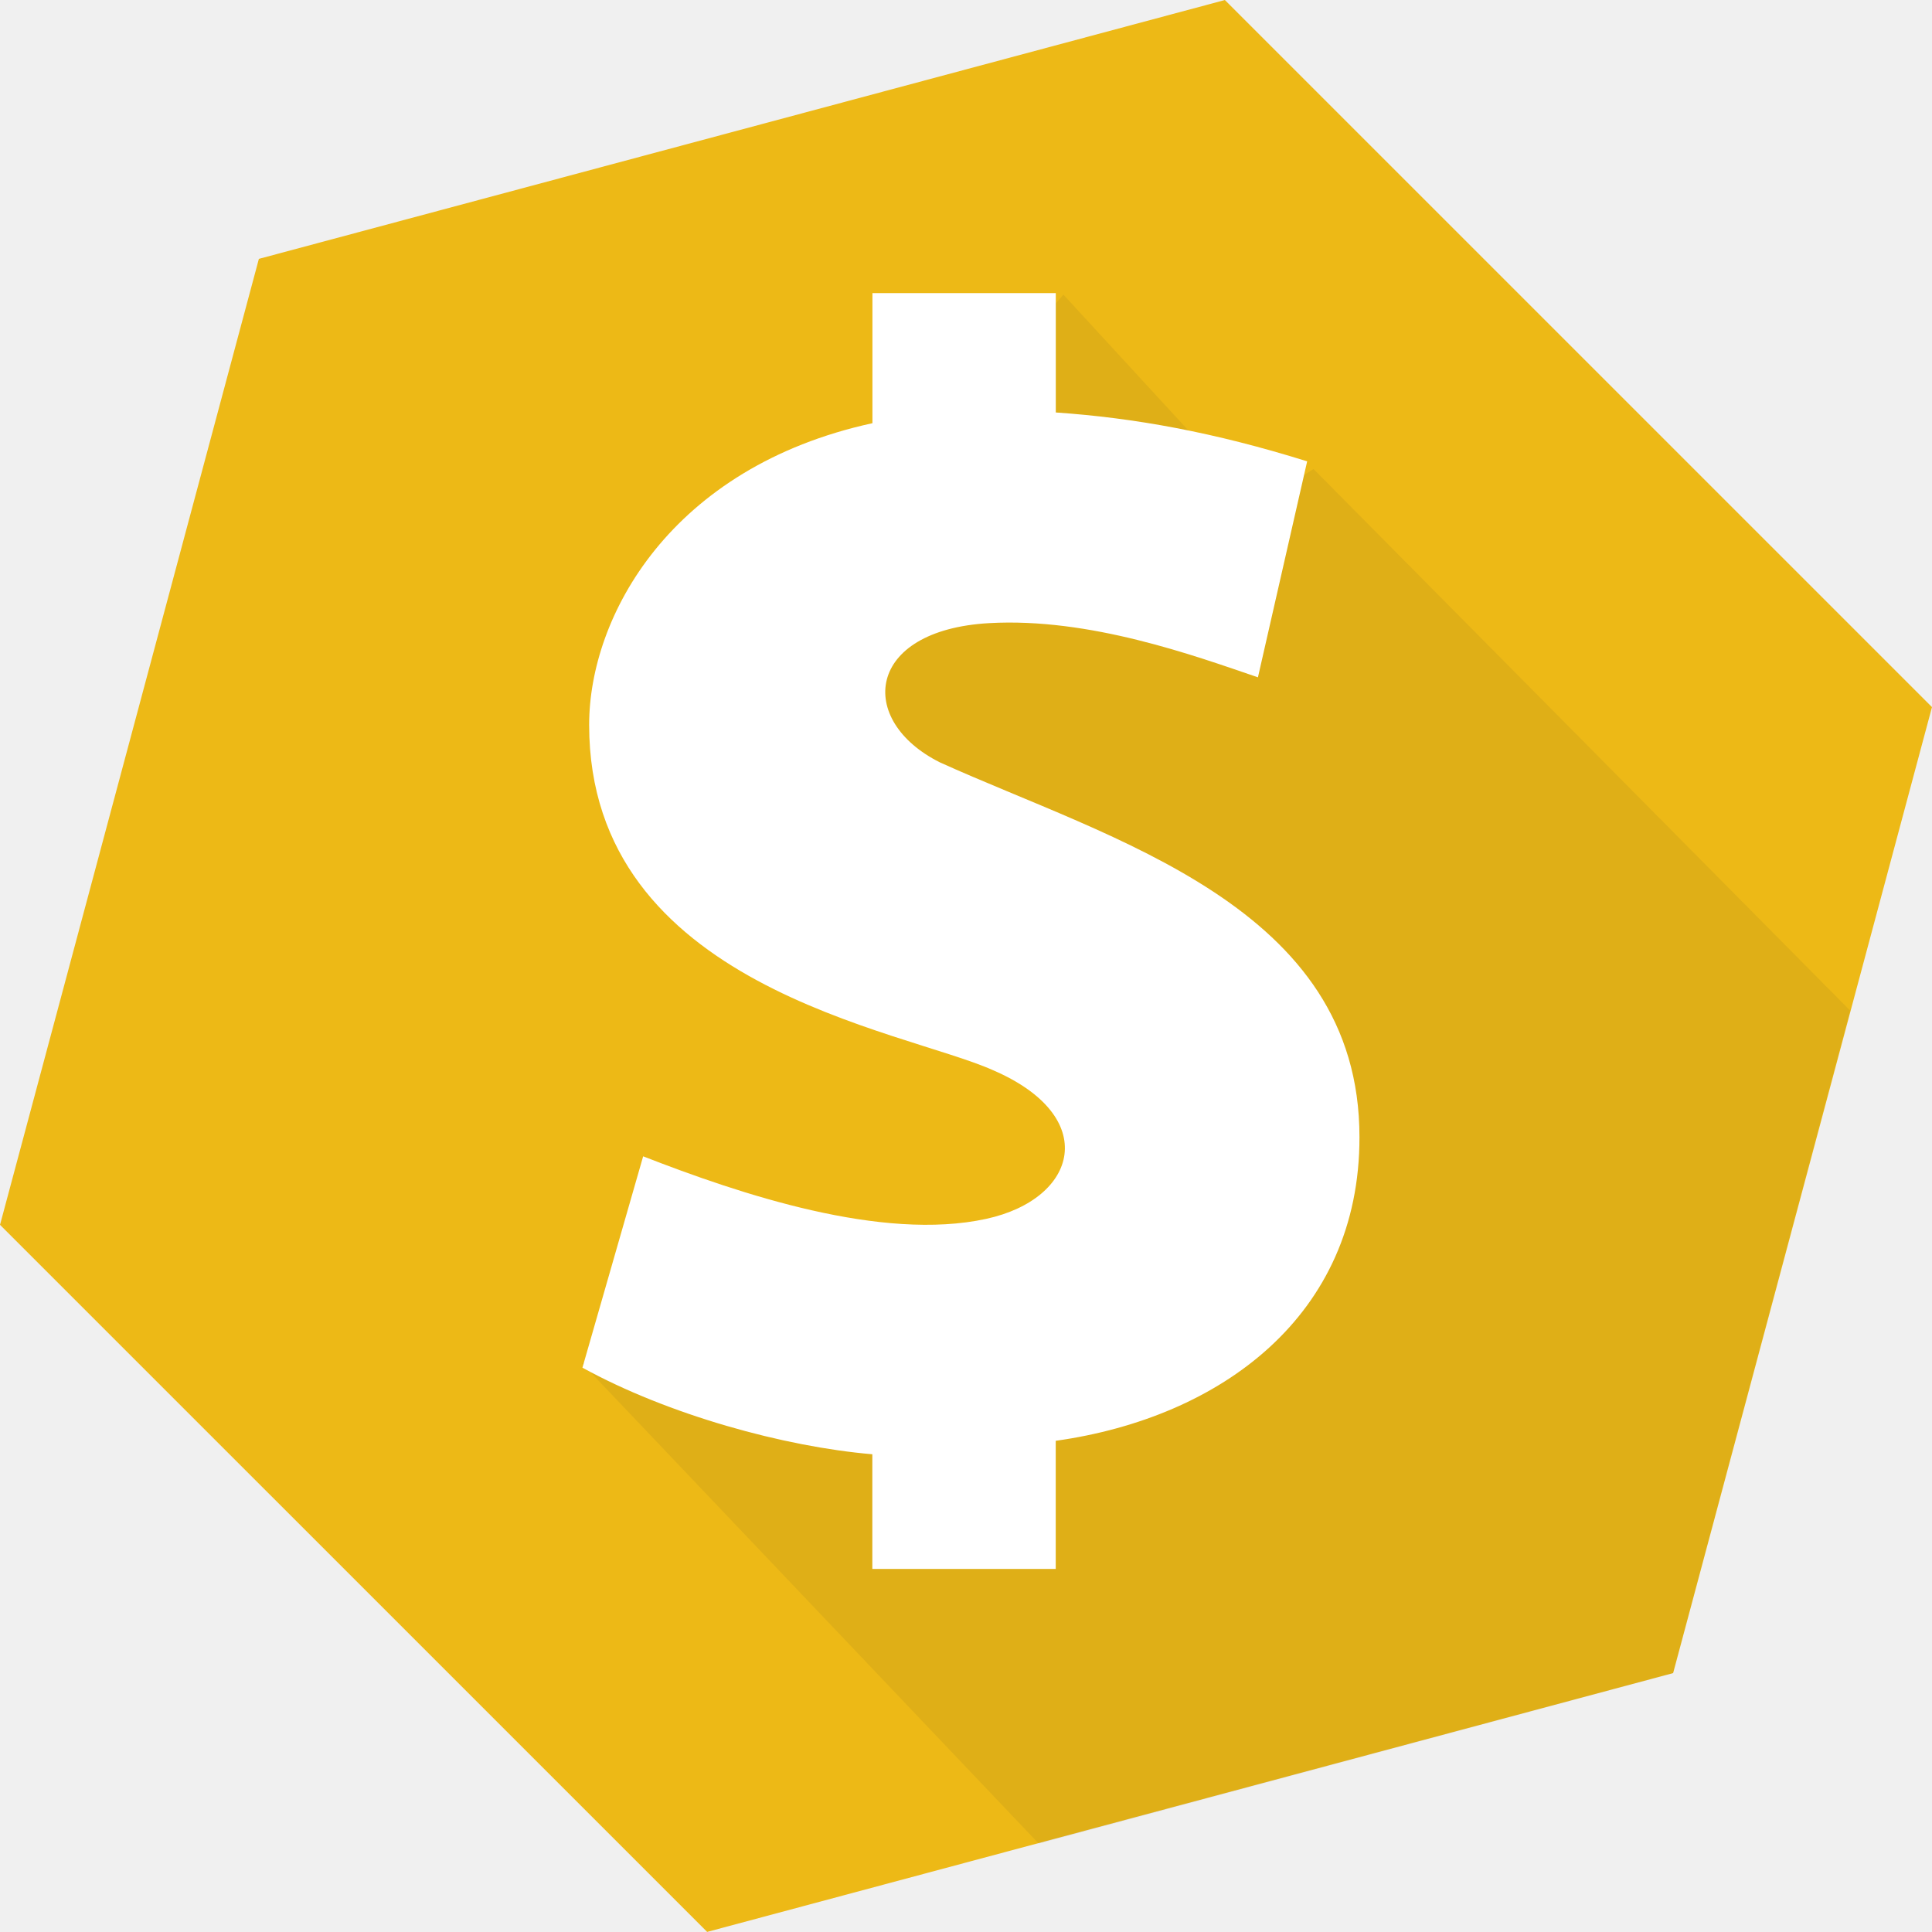
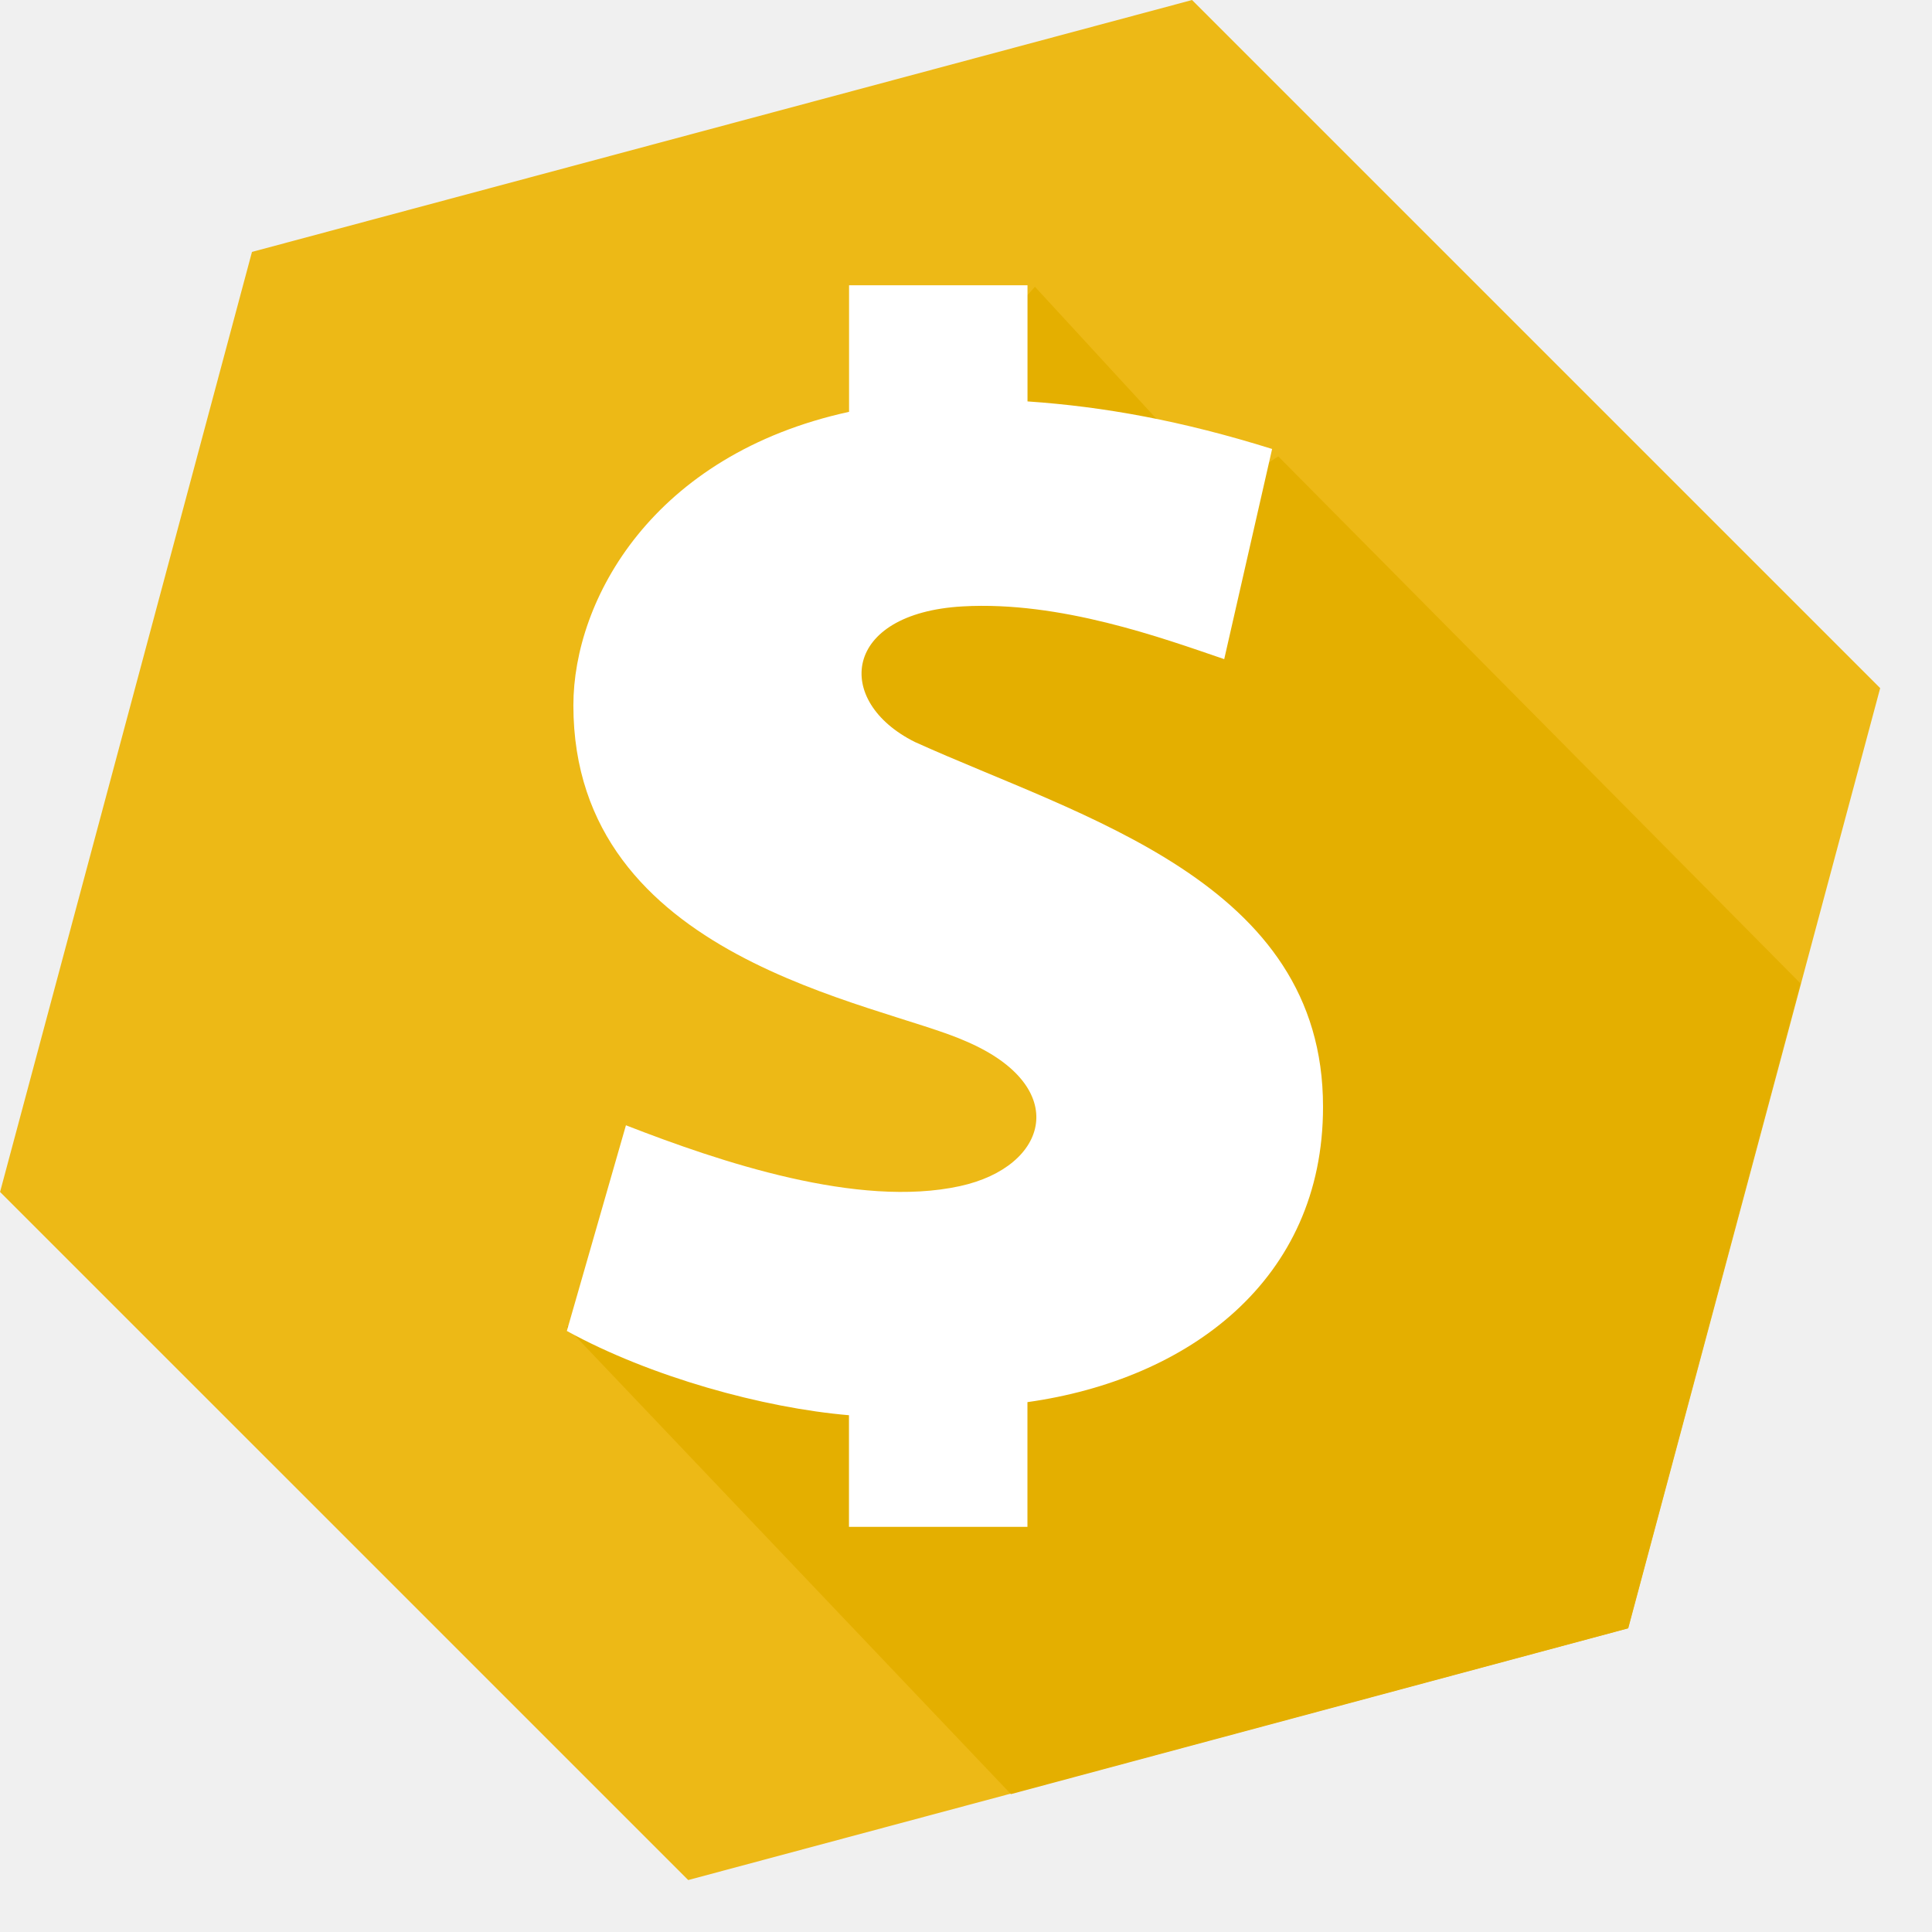
- <svg xmlns="http://www.w3.org/2000/svg" version="1.1" id="svg2" x="0px" y="0px" width="61.312px" height="61.309px" viewBox="0.844 0.846 61.312 61.309" enable-background="new 0.844 0.846 61.312 61.309" xml:space="preserve">
+ <svg xmlns="http://www.w3.org/2000/svg" version="1.1" id="svg2" x="0px" y="0px" width="61.312px" height="61.309px" viewBox="0.844 0.846 63 63" enable-background="new 0.844 0.846 63 63" xml:space="preserve">
  <g id="layer1" transform="translate(-412.9356,-538.7359)">
    <g id="g3219" transform="translate(96.63817,-42.91118)">
      <path id="path2993" fill="#EDB916" d="    M370.239,635.588l-30.656,8.214l-22.441-22.439l8.215-30.655l30.656-8.214l22.44,22.439L370.239,635.588z" />
-       <path id="path3903" opacity="0.07" fill="#231F20" enable-background="new    " d="    M350.889,591.844l-2.345,2.656l-2.938,6.25l-2.156,6.531l6.625,5.53l5.094,6.595l-4.844,4.375l-14.719,1.969l14.5,15.25    l20.125-5.405l5.625-21.031l-17.031-17.188l-1.781,1.156L350.889,591.844z" />
+       <path id="path3903" fill="#e4af00" enable-background="new    " d="    M350.889,591.844l-2.345,2.656l-2.938,6.25l-2.156,6.531l6.625,5.53l5.094,6.595l-4.844,4.375l-14.719,1.969l14.5,15.25    l20.125-5.405l5.625-21.031l-17.031-17.188l-1.781,1.156L350.889,591.844z" />
      <path id="currency-dollar-icon" fill="#FFFFFF" d="    M346.971,606.688c-2.65-1.325-2.371-4.197,1.562-4.42c3.186-0.18,6.5,1.027,8.529,1.72c0,0,1.27-5.57,1.562-6.854    c-2.938-0.919-5.479-1.38-7.977-1.551v-3.788h-5.819v4.128c-6.41,1.399-8.99,6.131-8.99,9.573c0,8.31,9.936,9.665,12.822,10.962    c3.418,1.475,2.688,4.081-0.218,4.715c-3.321,0.725-7.812-0.785-10.89-1.984l-1.927,6.707c2.718,1.496,6.407,2.511,9.2,2.748v3.64    h5.82v-4.067c5.229-0.734,9.646-3.965,9.639-9.635C360.29,611.241,352.411,609.15,346.971,606.688L346.971,606.688z" />
    </g>
  </g>
</svg>
